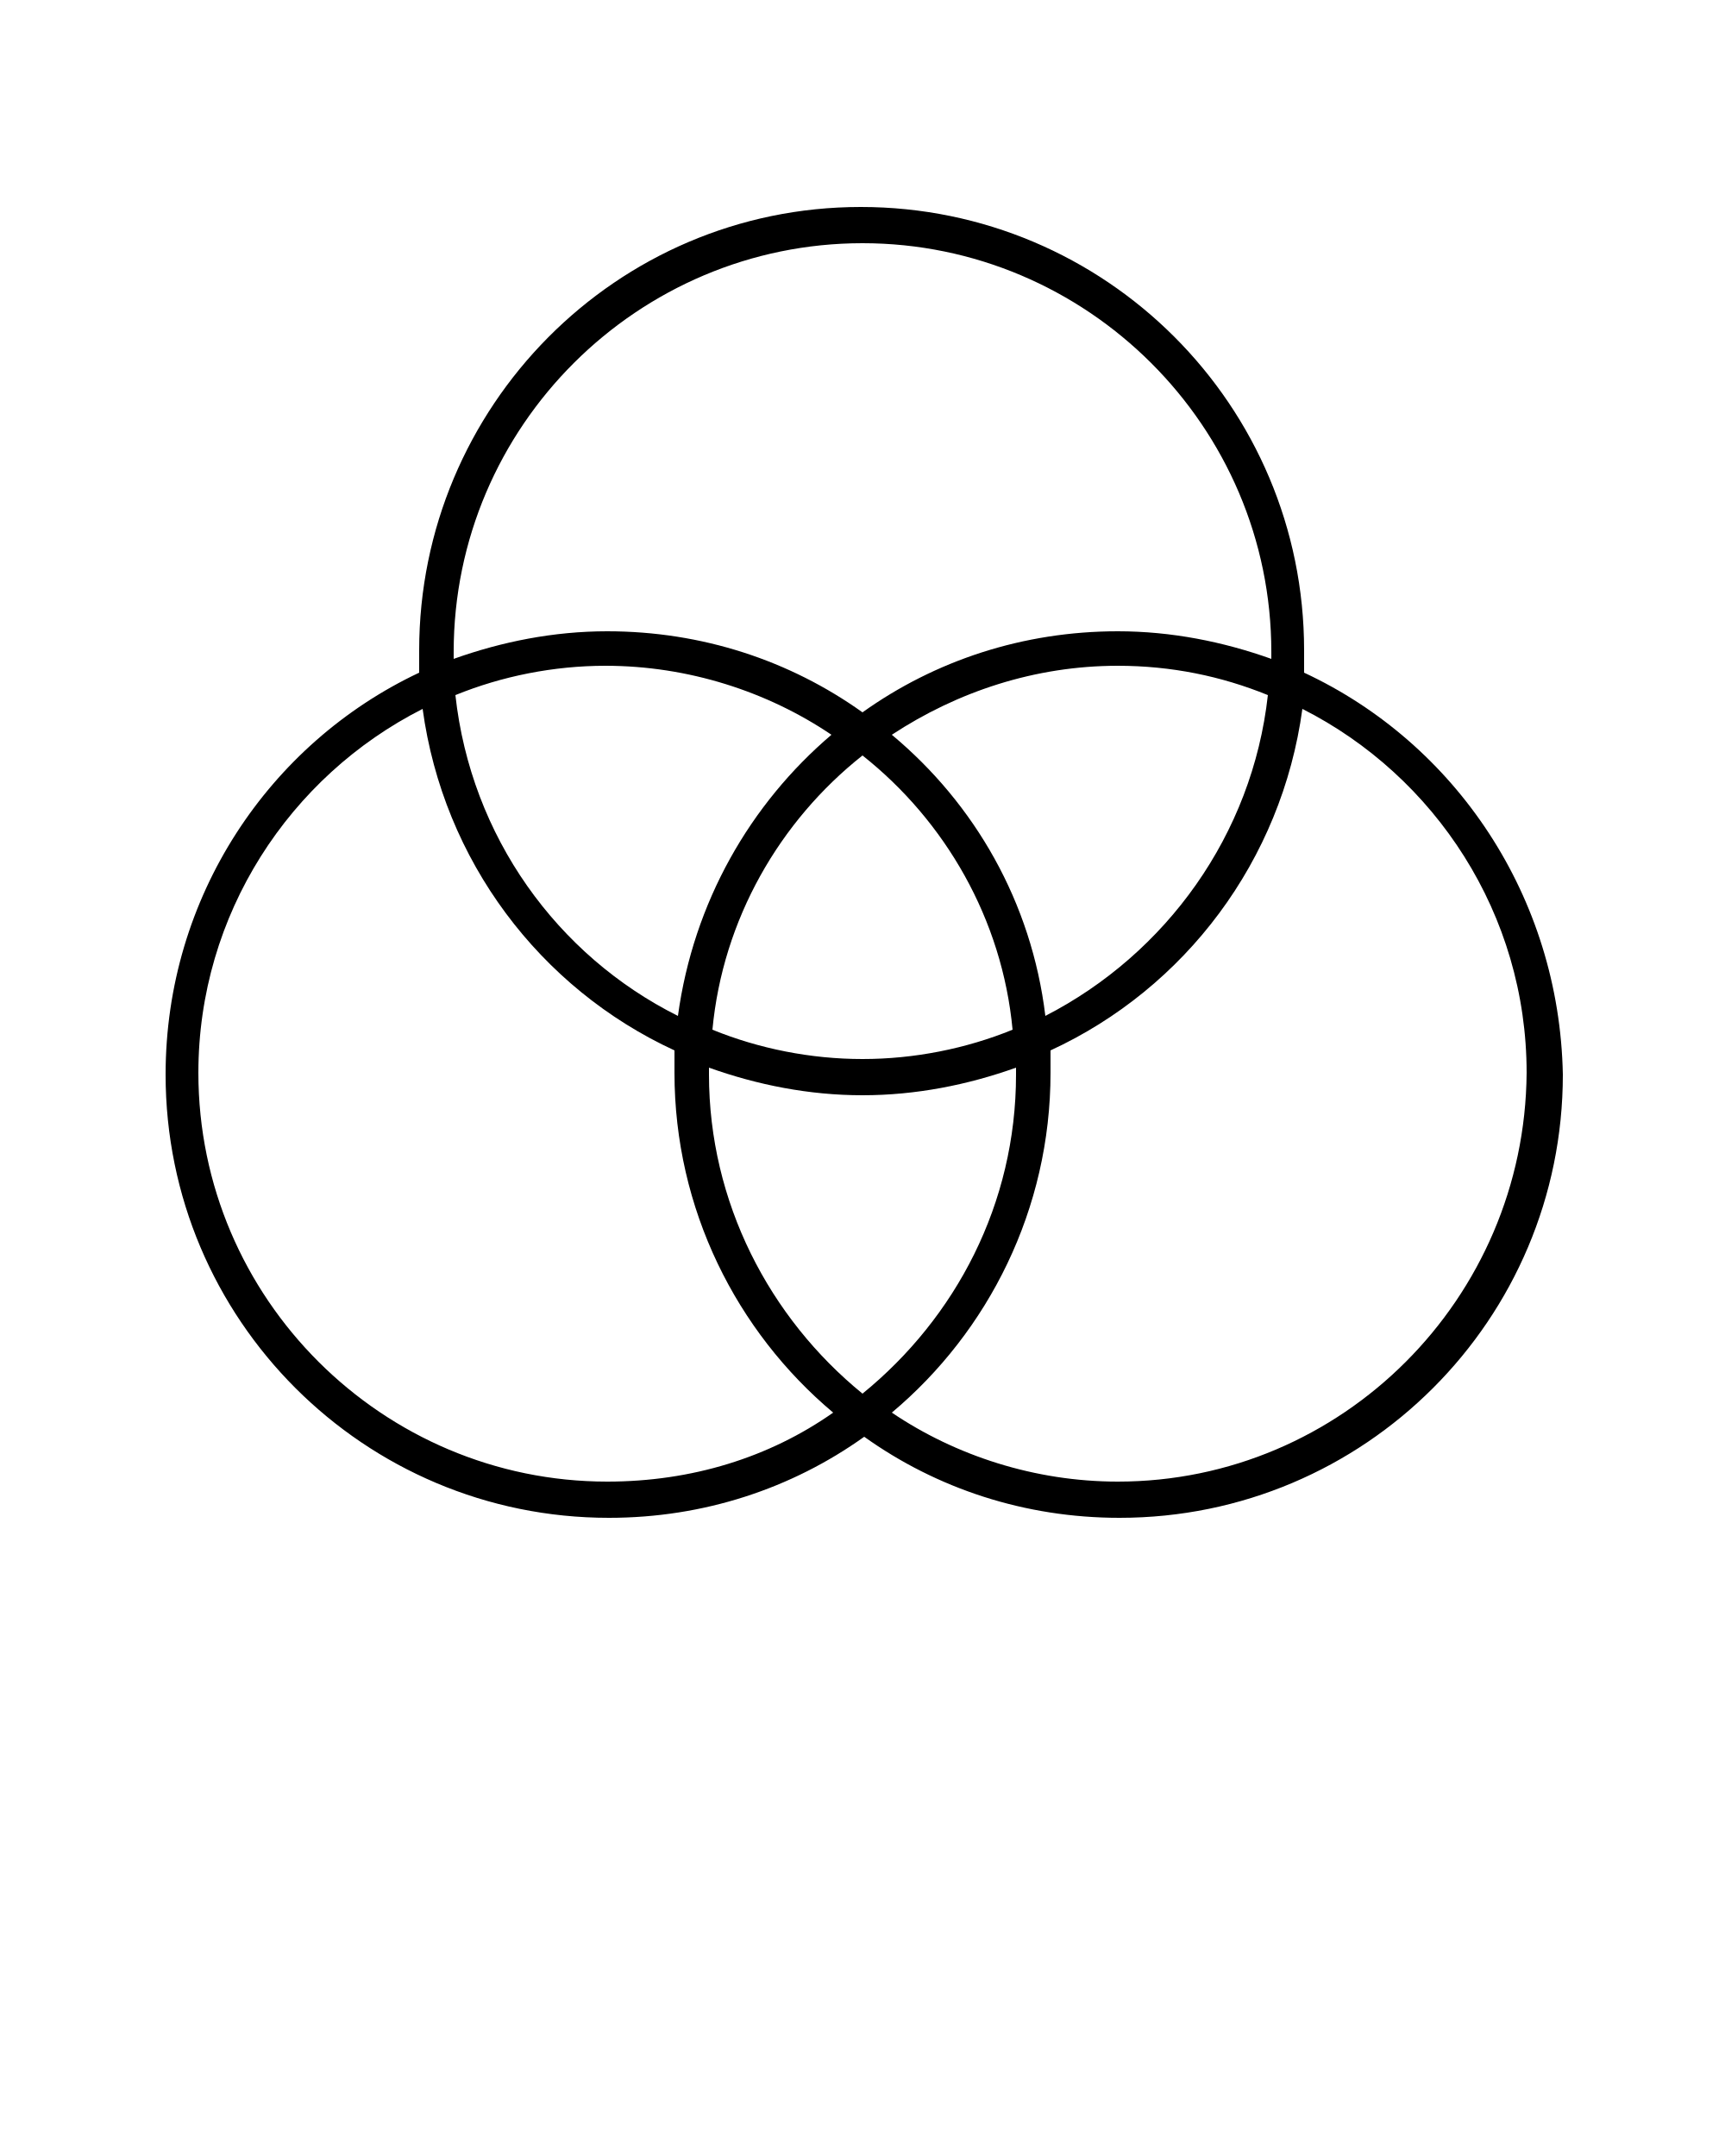
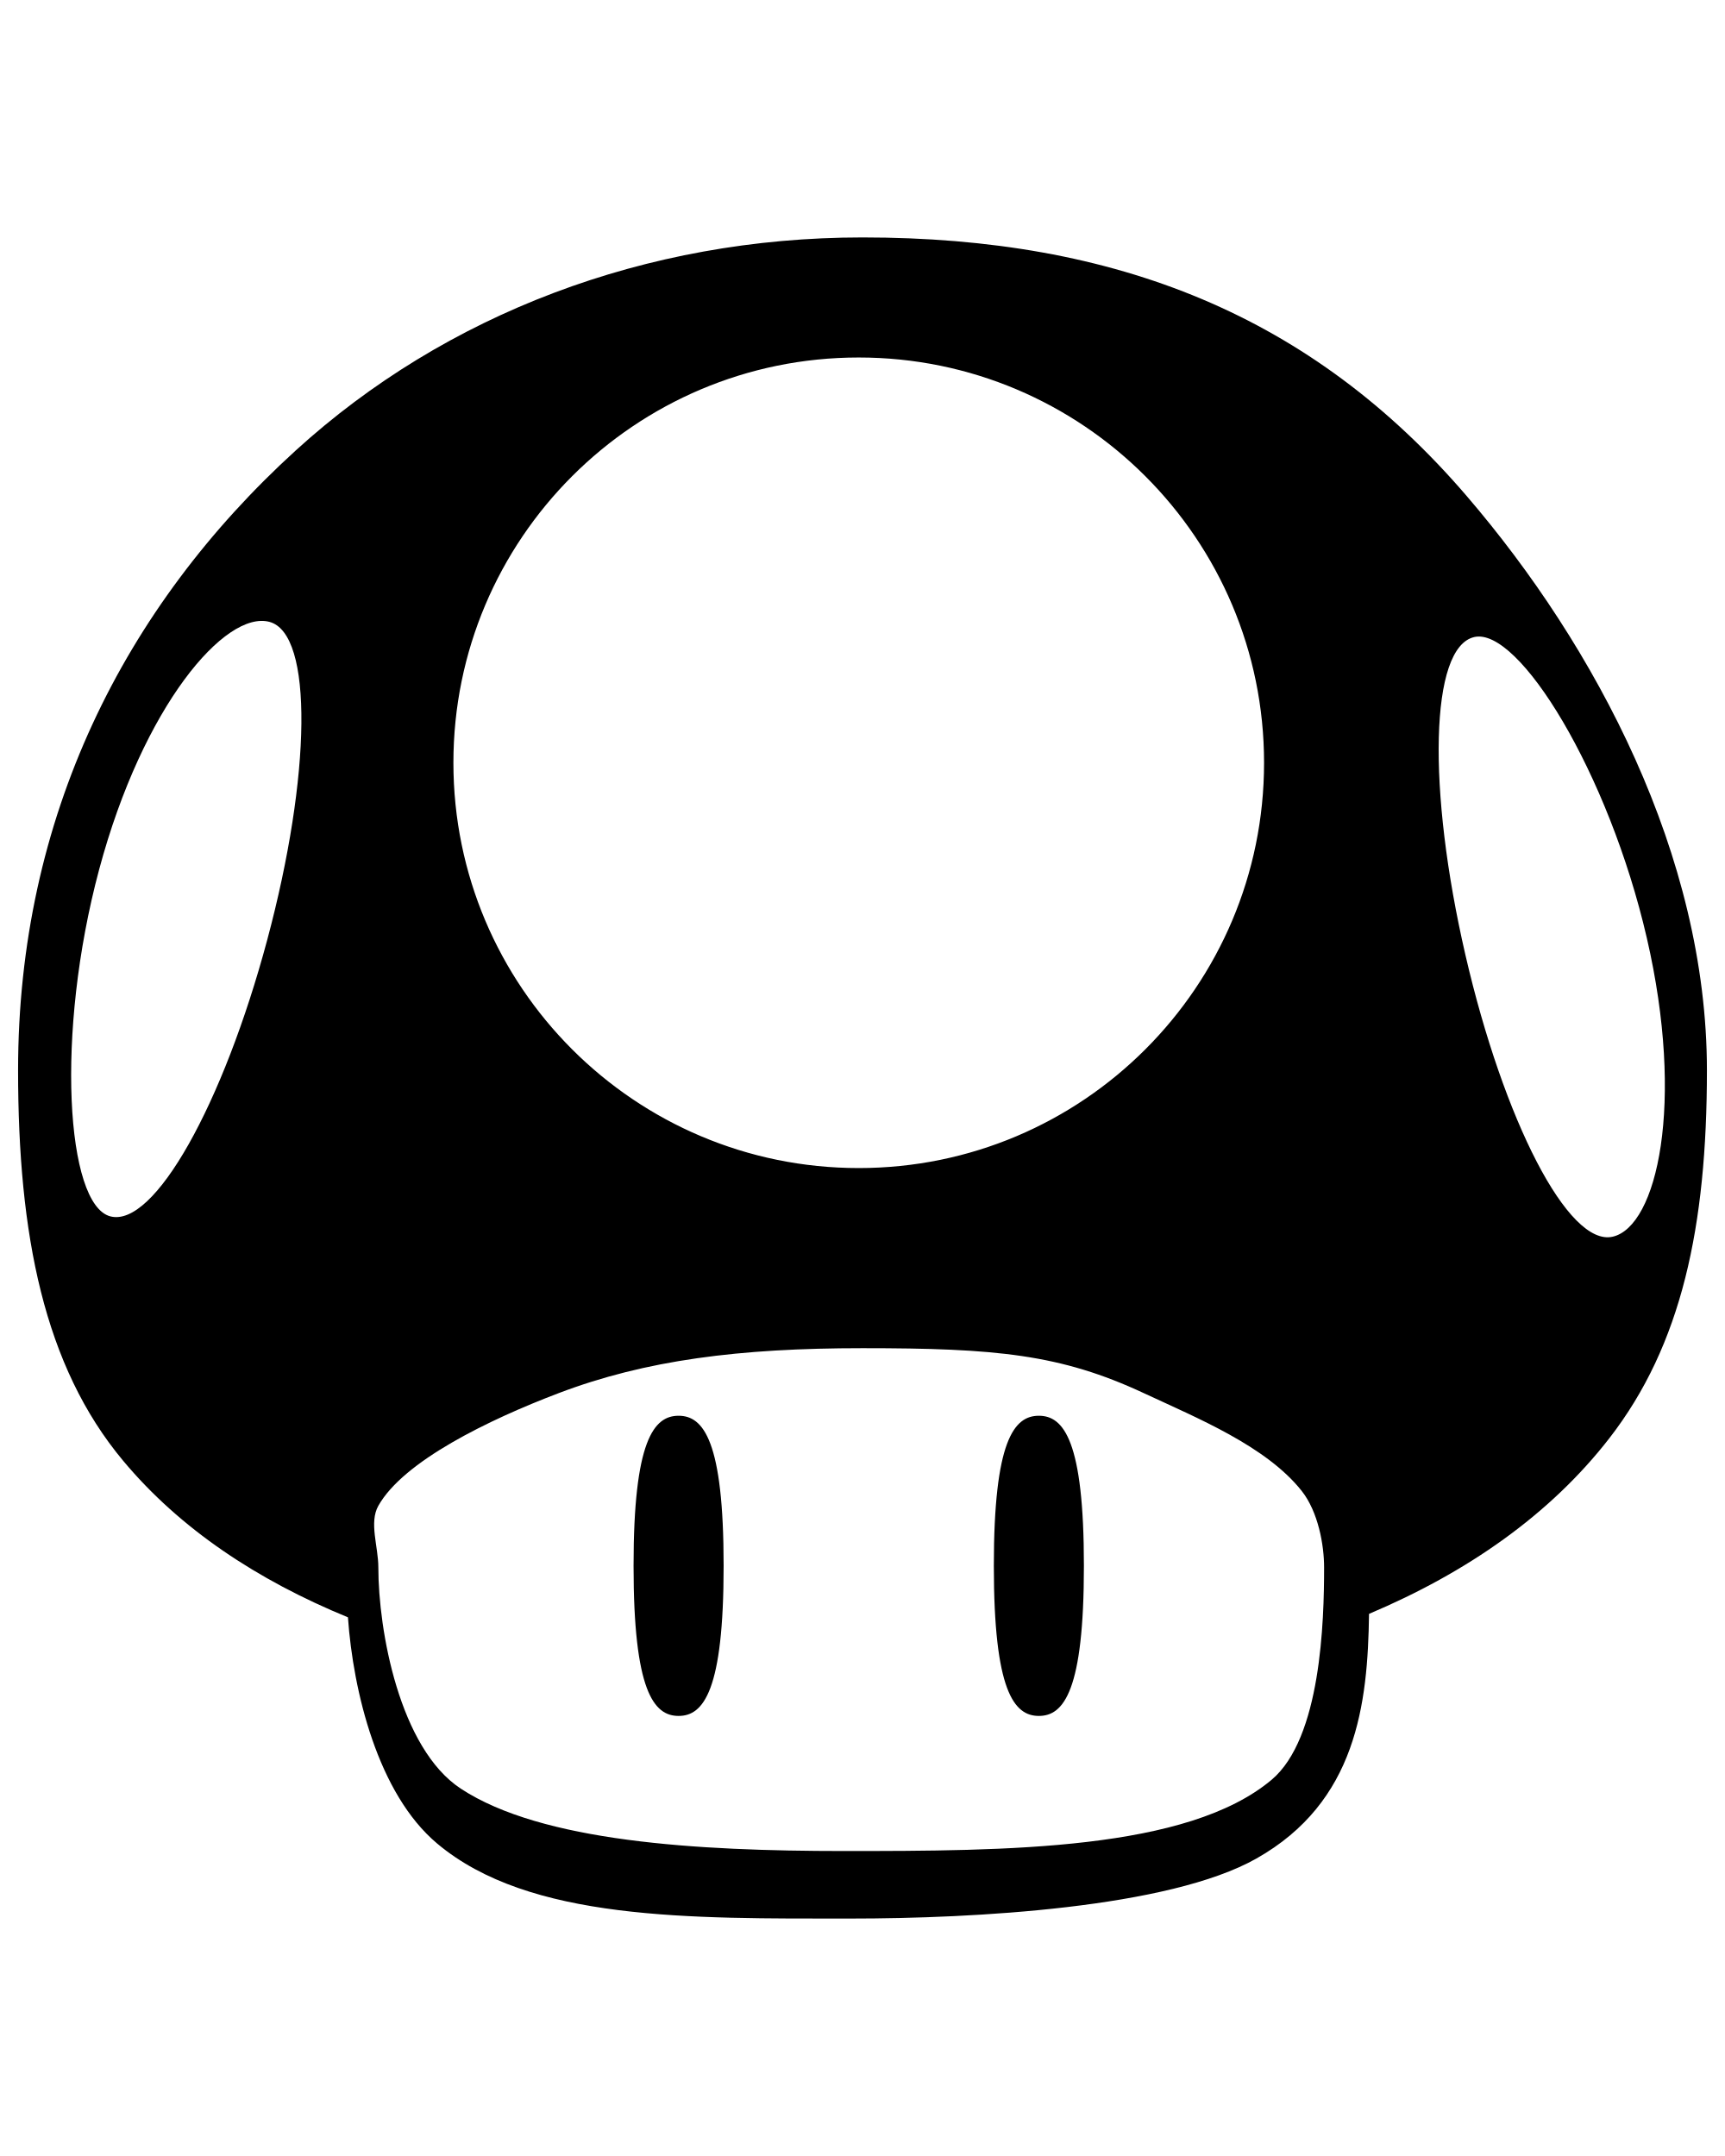
- <svg xmlns="http://www.w3.org/2000/svg" version="1.1" id="Calque_1" x="0px" y="0px" viewBox="0 0 100 125" style="enable-background:new 0 0 100 125;" xml:space="preserve">
-   <style type="text/css">
- 	.st0{fill:none;}
- </style>
-   <g>
-     <path class="st0" d="M58.7,59.7c-0.7-6.4-4-12.1-8.7-15.9c-4.8,3.8-8.1,9.5-8.7,15.9c2.7,1.1,5.7,1.7,8.7,1.7S56,60.8,58.7,59.7z" />
-     <path class="st0" d="M73.5,40.3c-2.7-1.1-5.7-1.7-8.7-1.7c-4.8,0-9.4,1.5-13.1,4c4.8,4,8.1,9.8,9,16.3   C67.6,55.3,72.7,48.4,73.5,40.3z" />
-     <path class="st0" d="M35.2,38.6c-3.1,0-6,0.6-8.7,1.7c0.9,8.1,5.9,15,12.9,18.6c0.9-6.5,4.2-12.3,9-16.3   C44.6,40.1,40.1,38.6,35.2,38.6z" />
-     <path class="st0" d="M35.2,36.6c5.5,0,10.6,1.7,14.8,4.7c4.2-3,9.3-4.7,14.8-4.7c3.1,0,6.1,0.6,8.9,1.6c0-0.1,0-0.3,0-0.4   c0-13-10.6-23.7-23.7-23.7S26.3,24.7,26.3,37.7c0,0.1,0,0.3,0,0.4C29.1,37.2,32.1,36.6,35.2,36.6z" />
-     <path class="st0" d="M39.1,62.3c0-0.4,0-0.9,0-1.3c-7.8-3.6-13.4-11-14.6-19.8c-7.7,3.9-13,11.9-13,21.1c0,13,10.6,23.7,23.7,23.7   c4.8,0,9.4-1.5,13.1-4C42.7,77.2,39.1,70.2,39.1,62.3z" />
-     <path class="st0" d="M75.4,41.1c-1.2,8.8-6.8,16.2-14.6,19.8c0,0.4,0,0.8,0,1.3c0,7.9-3.6,15-9.2,19.7c3.8,2.5,8.3,4,13.1,4   c13,0,23.7-10.6,23.7-23.7C88.4,53,83.1,45,75.4,41.1z" />
-     <path class="st0" d="M58.9,62.3c0-0.1,0-0.3,0-0.4c-2.8,1-5.8,1.6-8.9,1.6s-6.1-0.6-8.9-1.6c0,0.1,0,0.3,0,0.4   c0,7.5,3.5,14.1,8.9,18.5C55.4,76.4,58.9,69.7,58.9,62.3z" />
-     <path d="M75.6,39c0-0.4,0-0.8,0-1.3C75.6,23.5,64.1,12,49.9,12S24.3,23.6,24.3,37.7c0,0.4,0,0.9,0,1.3C15.6,43.1,9.6,52,9.6,62.3   C9.6,76.5,21.1,88,35.3,88c5.5,0,10.6-1.7,14.8-4.7c4.2,3,9.3,4.7,14.8,4.7c14.2,0,25.7-11.5,25.7-25.7C90.4,52,84.4,43.1,75.6,39z    M50,14.1c13,0,23.7,10.6,23.7,23.7c0,0.1,0,0.3,0,0.4c-2.8-1-5.8-1.6-8.9-1.6c-5.5,0-10.6,1.7-14.8,4.7c-4.2-3-9.3-4.7-14.8-4.7   c-3.1,0-6.1,0.6-8.9,1.6c0-0.1,0-0.3,0-0.4C26.3,24.7,37,14.1,50,14.1z M50,43.8c4.8,3.8,8.1,9.5,8.7,15.9C56,60.8,53,61.4,50,61.4   s-6-0.6-8.7-1.7C41.9,53.3,45.2,47.6,50,43.8z M39.3,58.9c-7-3.5-12-10.4-12.9-18.6c2.7-1.1,5.7-1.7,8.7-1.7c4.8,0,9.4,1.5,13.1,4   C43.5,46.6,40.2,52.3,39.3,58.9z M51.7,42.6c3.8-2.5,8.3-4,13.1-4c3.1,0,6,0.6,8.7,1.7c-0.9,8.1-5.9,15-12.9,18.6   C59.8,52.3,56.5,46.6,51.7,42.6z M35.2,85.9c-13,0-23.7-10.6-23.7-23.7c0-9.2,5.3-17.2,13-21.1c1.2,8.8,6.8,16.2,14.6,19.8   c0,0.4,0,0.8,0,1.3c0,7.9,3.6,15,9.2,19.7C44.6,84.5,40.1,85.9,35.2,85.9z M41.1,62.3c0-0.1,0-0.3,0-0.4c2.8,1,5.8,1.6,8.9,1.6   s6.1-0.6,8.9-1.6c0,0.1,0,0.3,0,0.4c0,7.5-3.5,14.1-8.9,18.5C44.6,76.4,41.1,69.7,41.1,62.3z M64.8,85.9c-4.8,0-9.4-1.5-13.1-4   c5.6-4.7,9.2-11.8,9.2-19.7c0-0.4,0-0.9,0-1.3c7.8-3.6,13.4-11,14.6-19.8c7.7,3.9,13,11.9,13,21.1C88.4,75.3,77.8,85.9,64.8,85.9z" />
-   </g>
+ <svg xmlns="http://www.w3.org/2000/svg" height="125" width="100" viewBox="0 0 95.415 95">
+   <path d="m81.544 23.107c-2.458 0.567-2.603 8.423-0.488 17.583 2.115 9.16 5.689 16.157 8.147 15.589 2.458-0.567 4.004-7.359 1.889-16.519-2.114-9.161-7.089-17.221-9.547-16.653zm-74.732 45.567c-4.382-5.246-5.812-12.508-5.812-21.598 0-13.988 5.844-25.628 15.361-34.294 8.271-7.532 19.351-11.782 31.346-11.782 14.072 0 24.859 4.33 33.422 14.307 7.134 8.312 13.286 19.887 13.286 31.769 0 8.649-1.4 15.199-5.397 20.352-3.281 4.229-7.858 7.419-13.293 9.716-0.067 4.992-0.69 10.405-6.229 13.534-4.846 2.738-15.619 3.321-22.451 3.321-8.885 0-17.766 0.138-22.867-4.152-3.277-2.754-4.646-8.417-4.932-12.512-5.015-2.058-9.284-4.89-12.434-8.661zm40.687-16.192c12.382 0 22.42-10.038 22.42-22.42s-10.038-22.42-22.42-22.42-22.42 10.038-22.42 22.42 10.038 22.42 22.42 22.42zm-41.403 2.67c2.436 0.653 6.253-6.215 8.686-15.295 2.433-9.081 2.562-16.936 0.125-17.589-2.436-0.654-6.989 4.617-9.423 13.698s-1.824 18.533 0.612 19.186zm19.399 31.665c4.469 2.933 13.044 3.446 21.174 3.446 9.017 0 19.014-0.032 23.665-3.939 2.741-2.303 2.906-8.778 2.906-11.753 0-1.238-0.328-3.082-1.246-4.237-1.964-2.471-5.761-4.017-8.719-5.397-4.619-2.156-8.181-2.491-15.569-2.491-6.813 0-11.988 0.656-16.815 2.491-3.871 1.472-8.576 3.761-9.964 6.228-0.522 0.928 0 2.257 0 3.407 0 3.47 1.159 10.008 4.567 12.245zm12.04-4.027c-1.376 0-2.491-1.388-2.491-8.303 0-6.915 1.115-8.303 2.491-8.303s2.491 1.388 2.491 8.303c0 6.915-1.115 8.303-2.491 8.303zm19.928 0c-1.376 0-2.491-1.388-2.491-8.303 0-6.915 1.115-8.303 2.491-8.303s2.491 1.388 2.491 8.303c0 6.915-1.115 8.303-2.491 8.303z" />
</svg>
